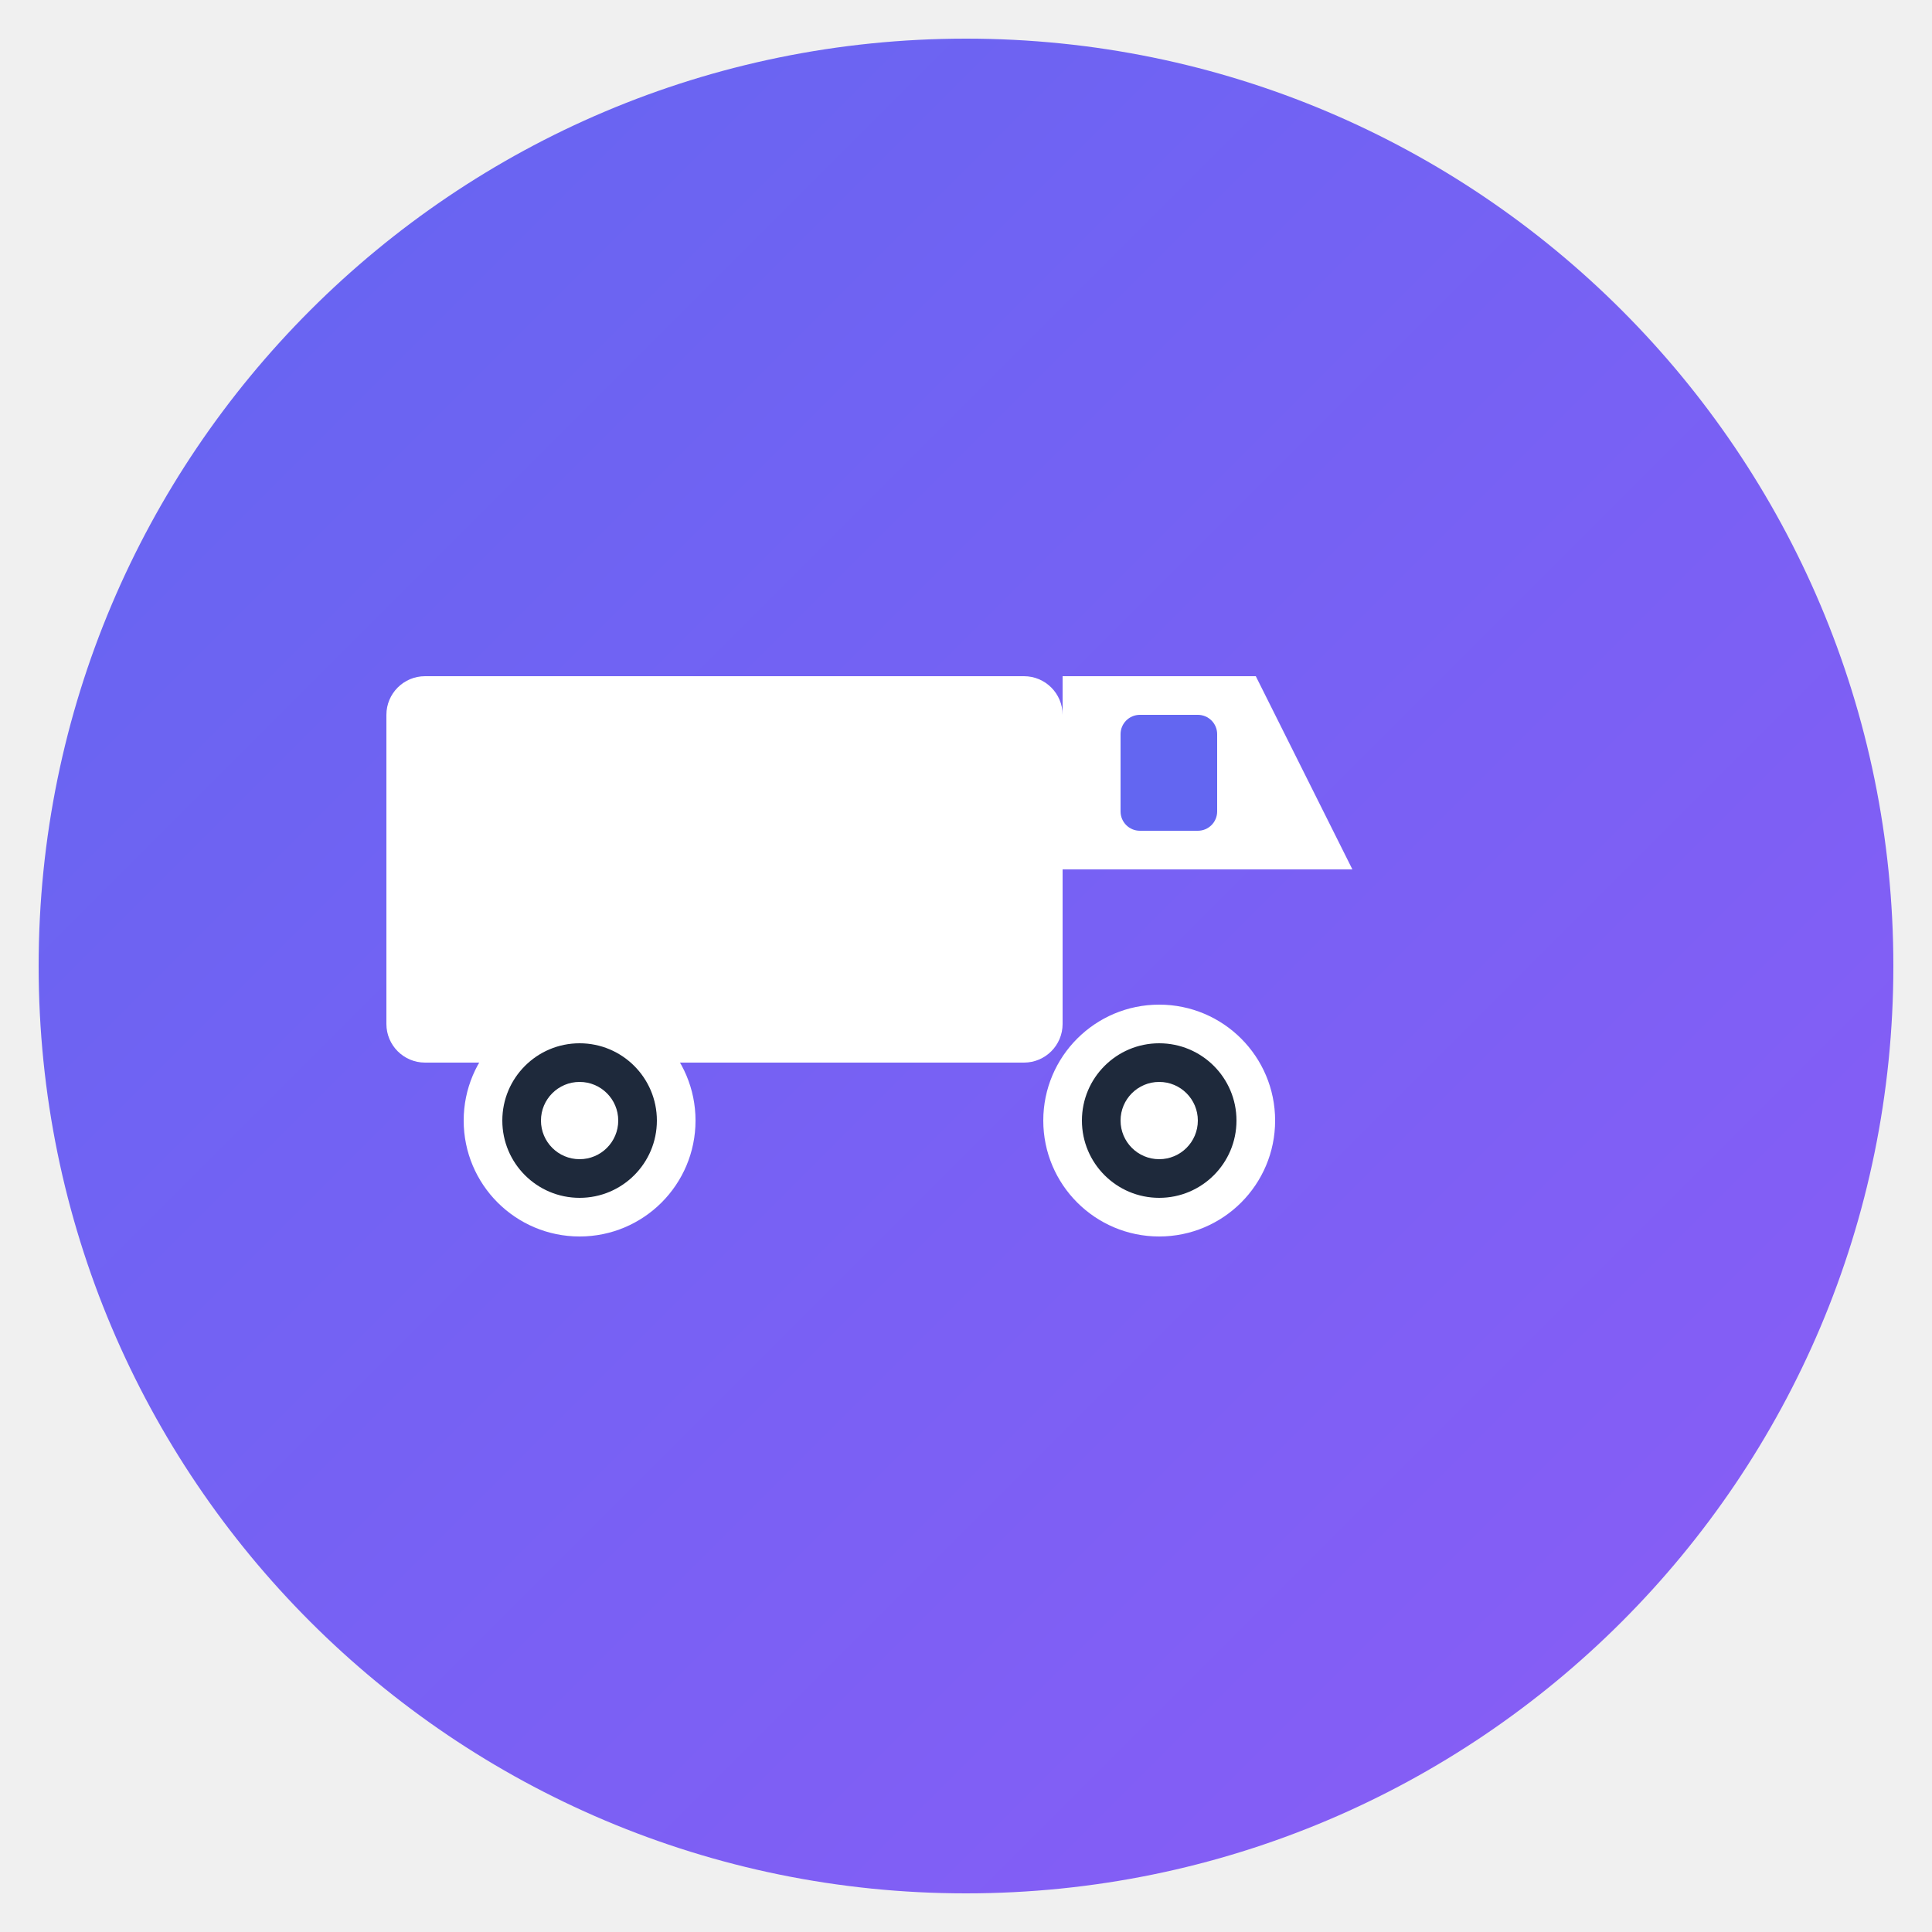
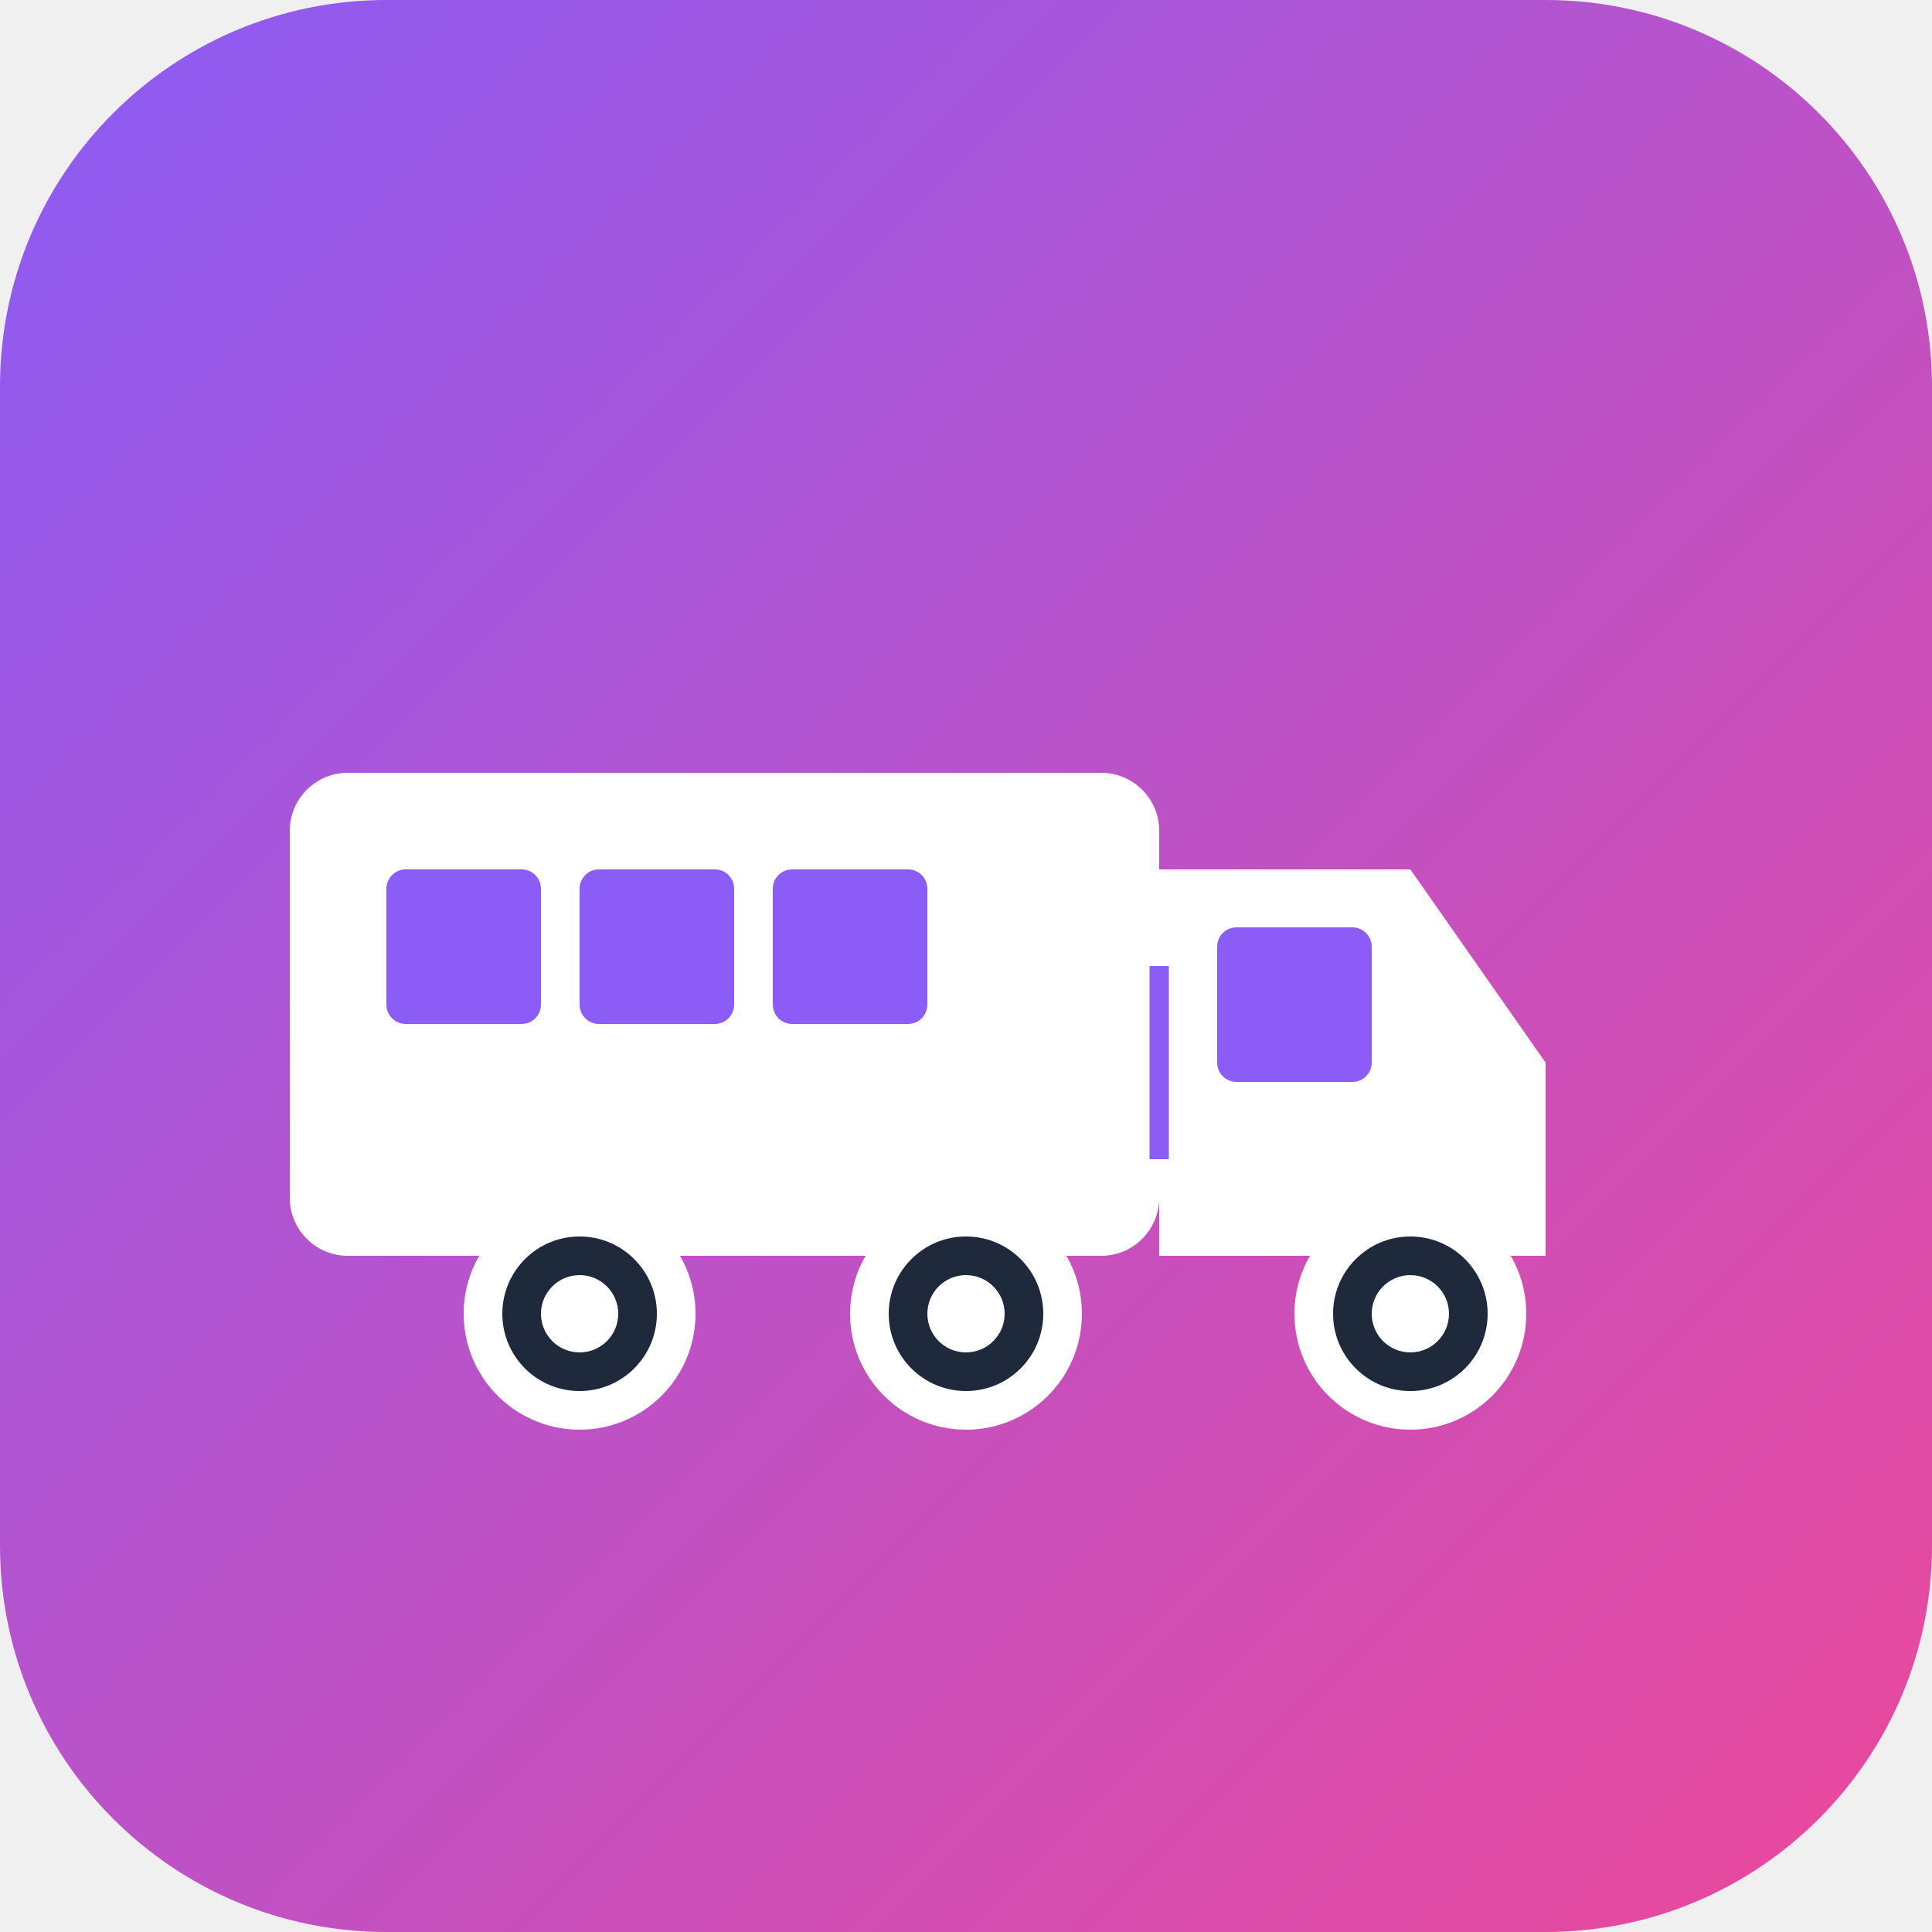
<svg xmlns="http://www.w3.org/2000/svg" viewBox="0 0 100 100">
  <defs>
-     <linearGradient id="grad1" x1="0%" y1="0%" x2="100%" y2="100%">
-       <stop offset="0%" style="stop-color:#6366f1;stop-opacity:1" />
-       <stop offset="100%" style="stop-color:#8b5cf6;stop-opacity:1" />
+     <linearGradient id="grad" x1="0%" y1="0%" x2="100%" y2="100%">
+       <stop offset="0%" style="stop-color:#8b5cf6;stop-opacity:1" />
+       <stop offset="100%" style="stop-color:#ec4899;stop-opacity:1" />
    </linearGradient>
  </defs>
-   <circle cx="50" cy="50" r="48" fill="url(#grad1)" />
-   <rect x="20" y="35" width="35" height="20" fill="white" rx="2" />
-   <path d="M 55 35 L 55 45 L 70 45 L 65 35 Z" fill="white" />
-   <rect x="58" y="37" width="5" height="6" fill="#6366f1" rx="1" />
-   <circle cx="30" cy="58" r="5" fill="#1e293b" stroke="white" stroke-width="2" />
-   <circle cx="60" cy="58" r="5" fill="#1e293b" stroke="white" stroke-width="2" />
-   <circle cx="30" cy="58" r="2" fill="white" />
-   <circle cx="60" cy="58" r="2" fill="white" />
+   <rect width="100" height="100" rx="20" fill="url(#grad)" />
+   <g transform="translate(15, 25)">
+     <rect x="0" y="15" width="45" height="25" fill="white" rx="3" />
+     <rect x="5" y="20" width="8" height="8" fill="#8b5cf6" rx="1" />
+     <rect x="15" y="20" width="8" height="8" fill="#8b5cf6" rx="1" />
+     <rect x="25" y="20" width="8" height="8" fill="#8b5cf6" rx="1" />
+     <path d="M 45 20 L 45 40 L 65 40 L 65 30 L 58 20 Z" fill="white" />
+     <rect x="48" y="23" width="8" height="8" fill="#8b5cf6" rx="1" />
+     <circle cx="15" cy="43" r="5" fill="#1e293b" stroke="white" stroke-width="2" />
+     <circle cx="35" cy="43" r="5" fill="#1e293b" stroke="white" stroke-width="2" />
+     <circle cx="58" cy="43" r="5" fill="#1e293b" stroke="white" stroke-width="2" />
+     <circle cx="15" cy="43" r="2" fill="white" />
+     <circle cx="35" cy="43" r="2" fill="white" />
+     <circle cx="58" cy="43" r="2" fill="white" />
+     <line x1="45" y1="25" x2="45" y2="35" stroke="#8b5cf6" stroke-width="1" />
+   </g>
</svg>
